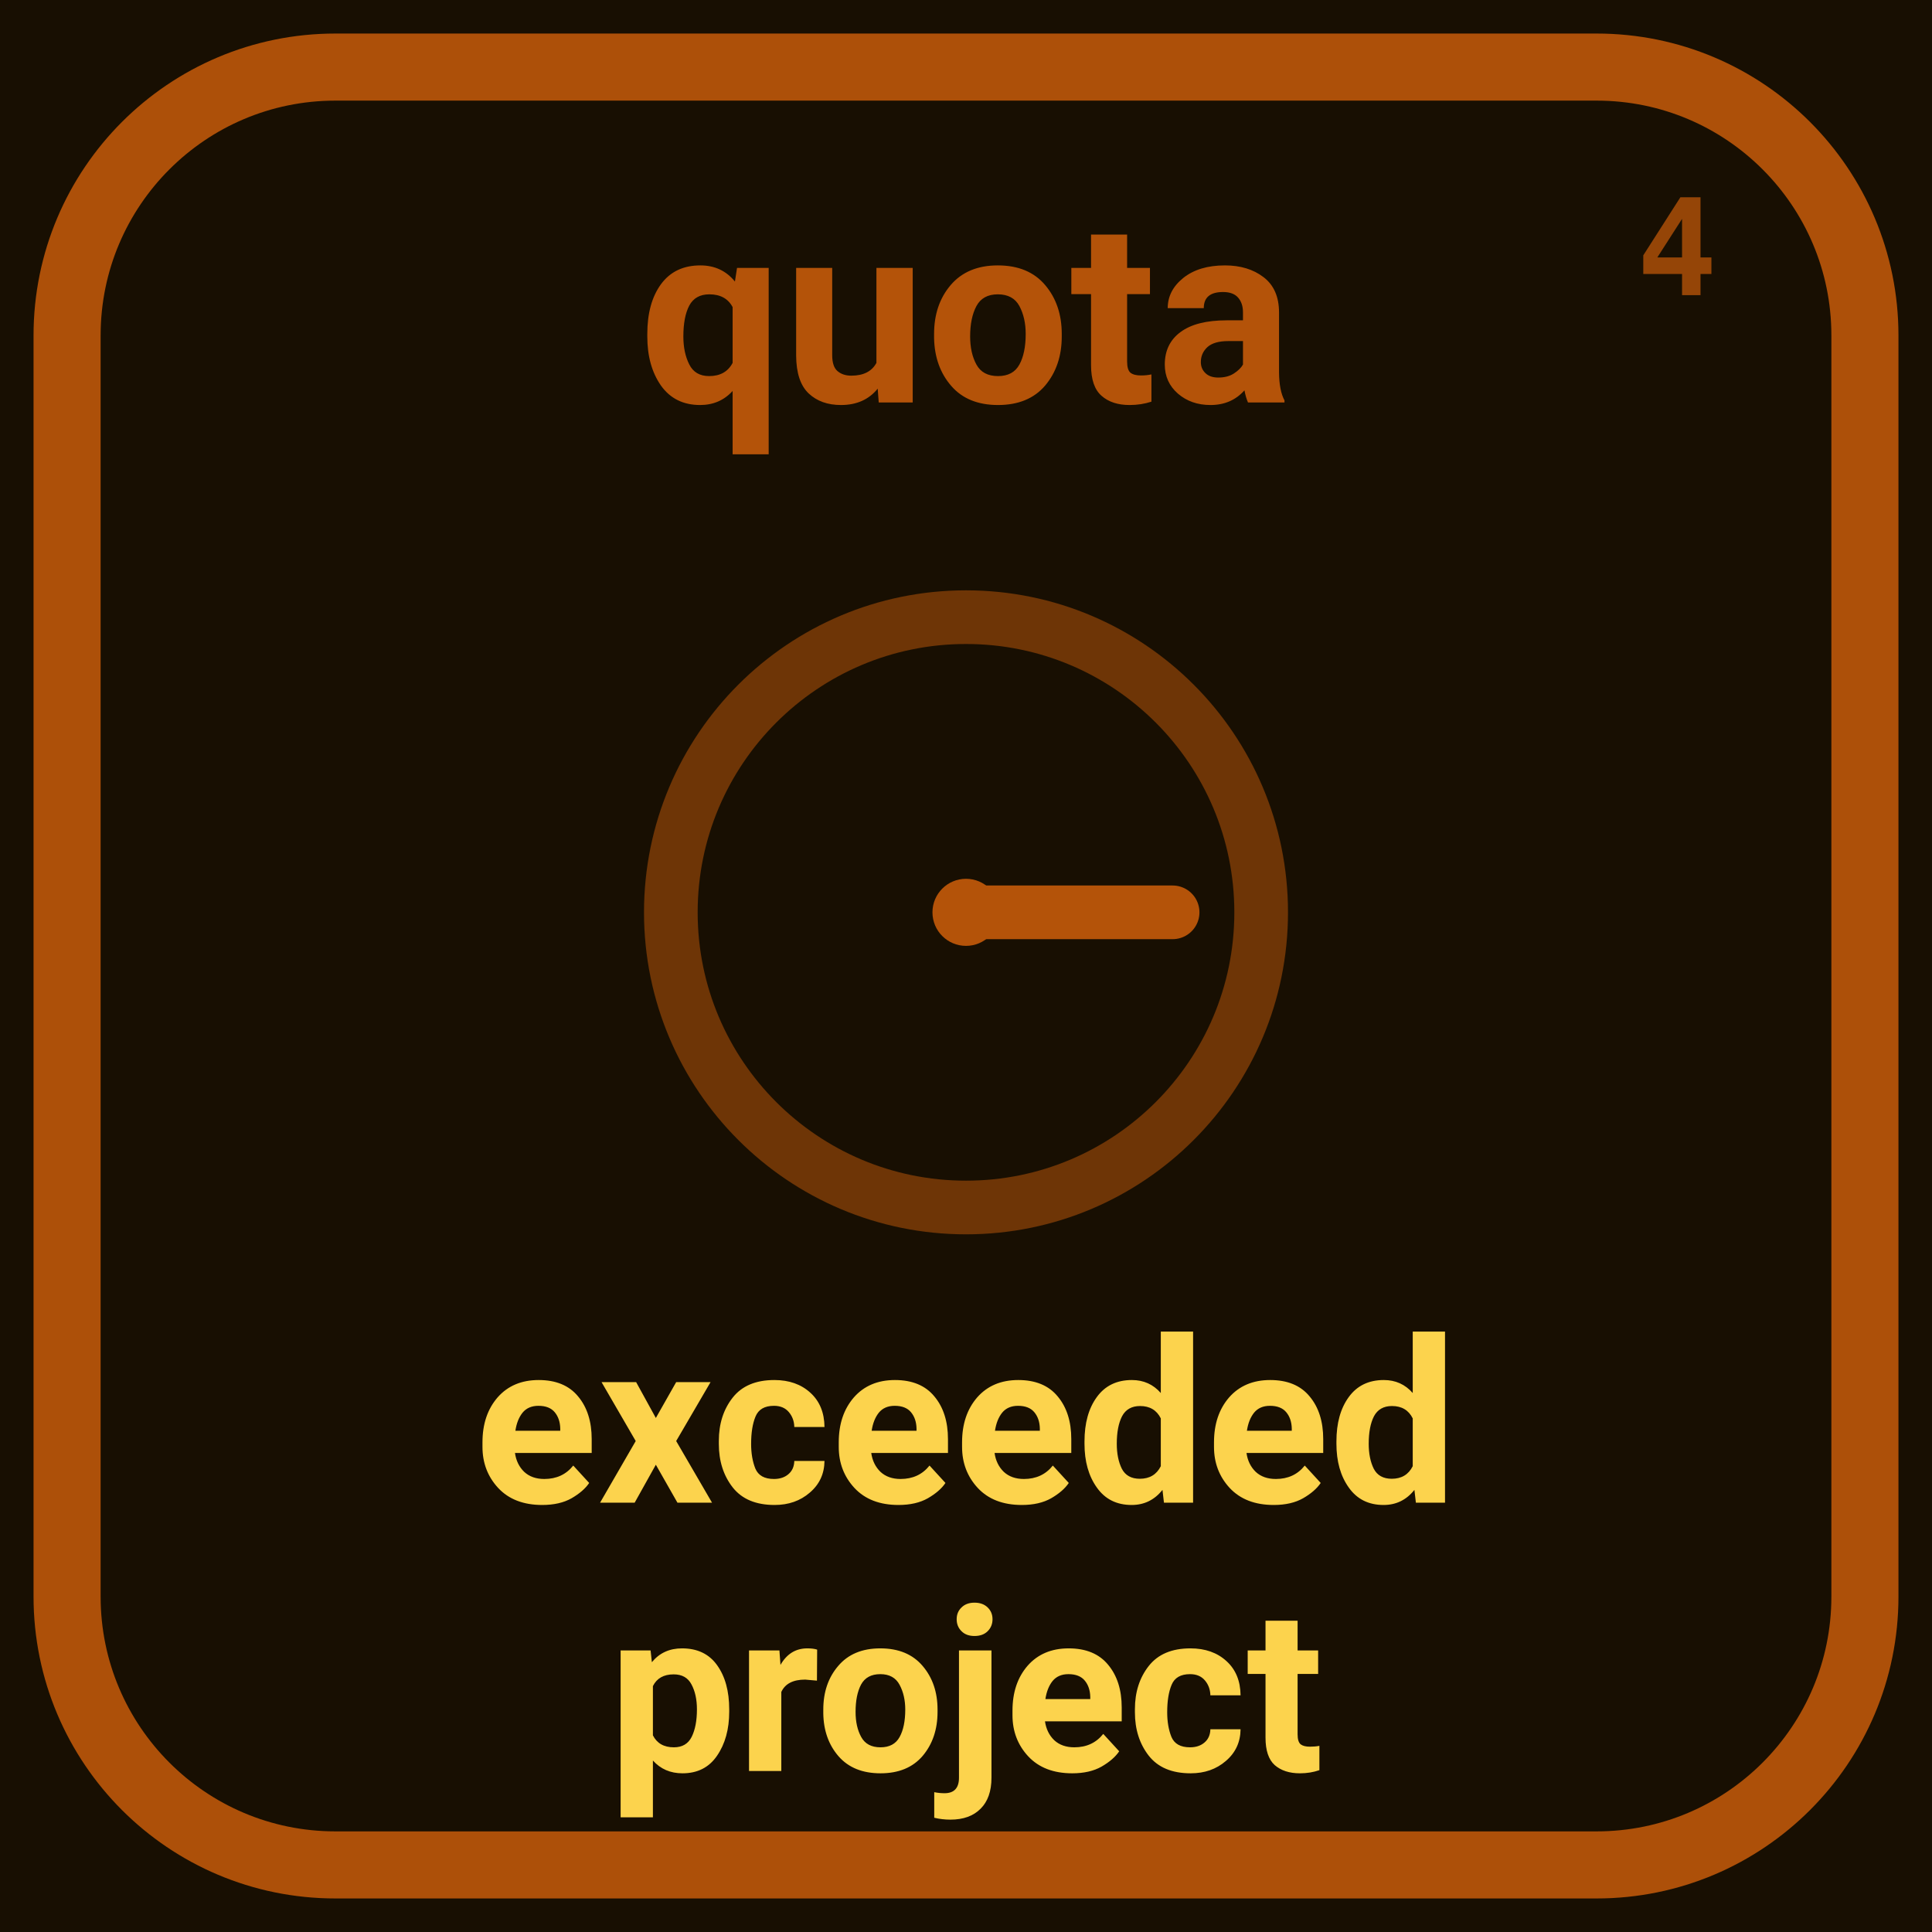
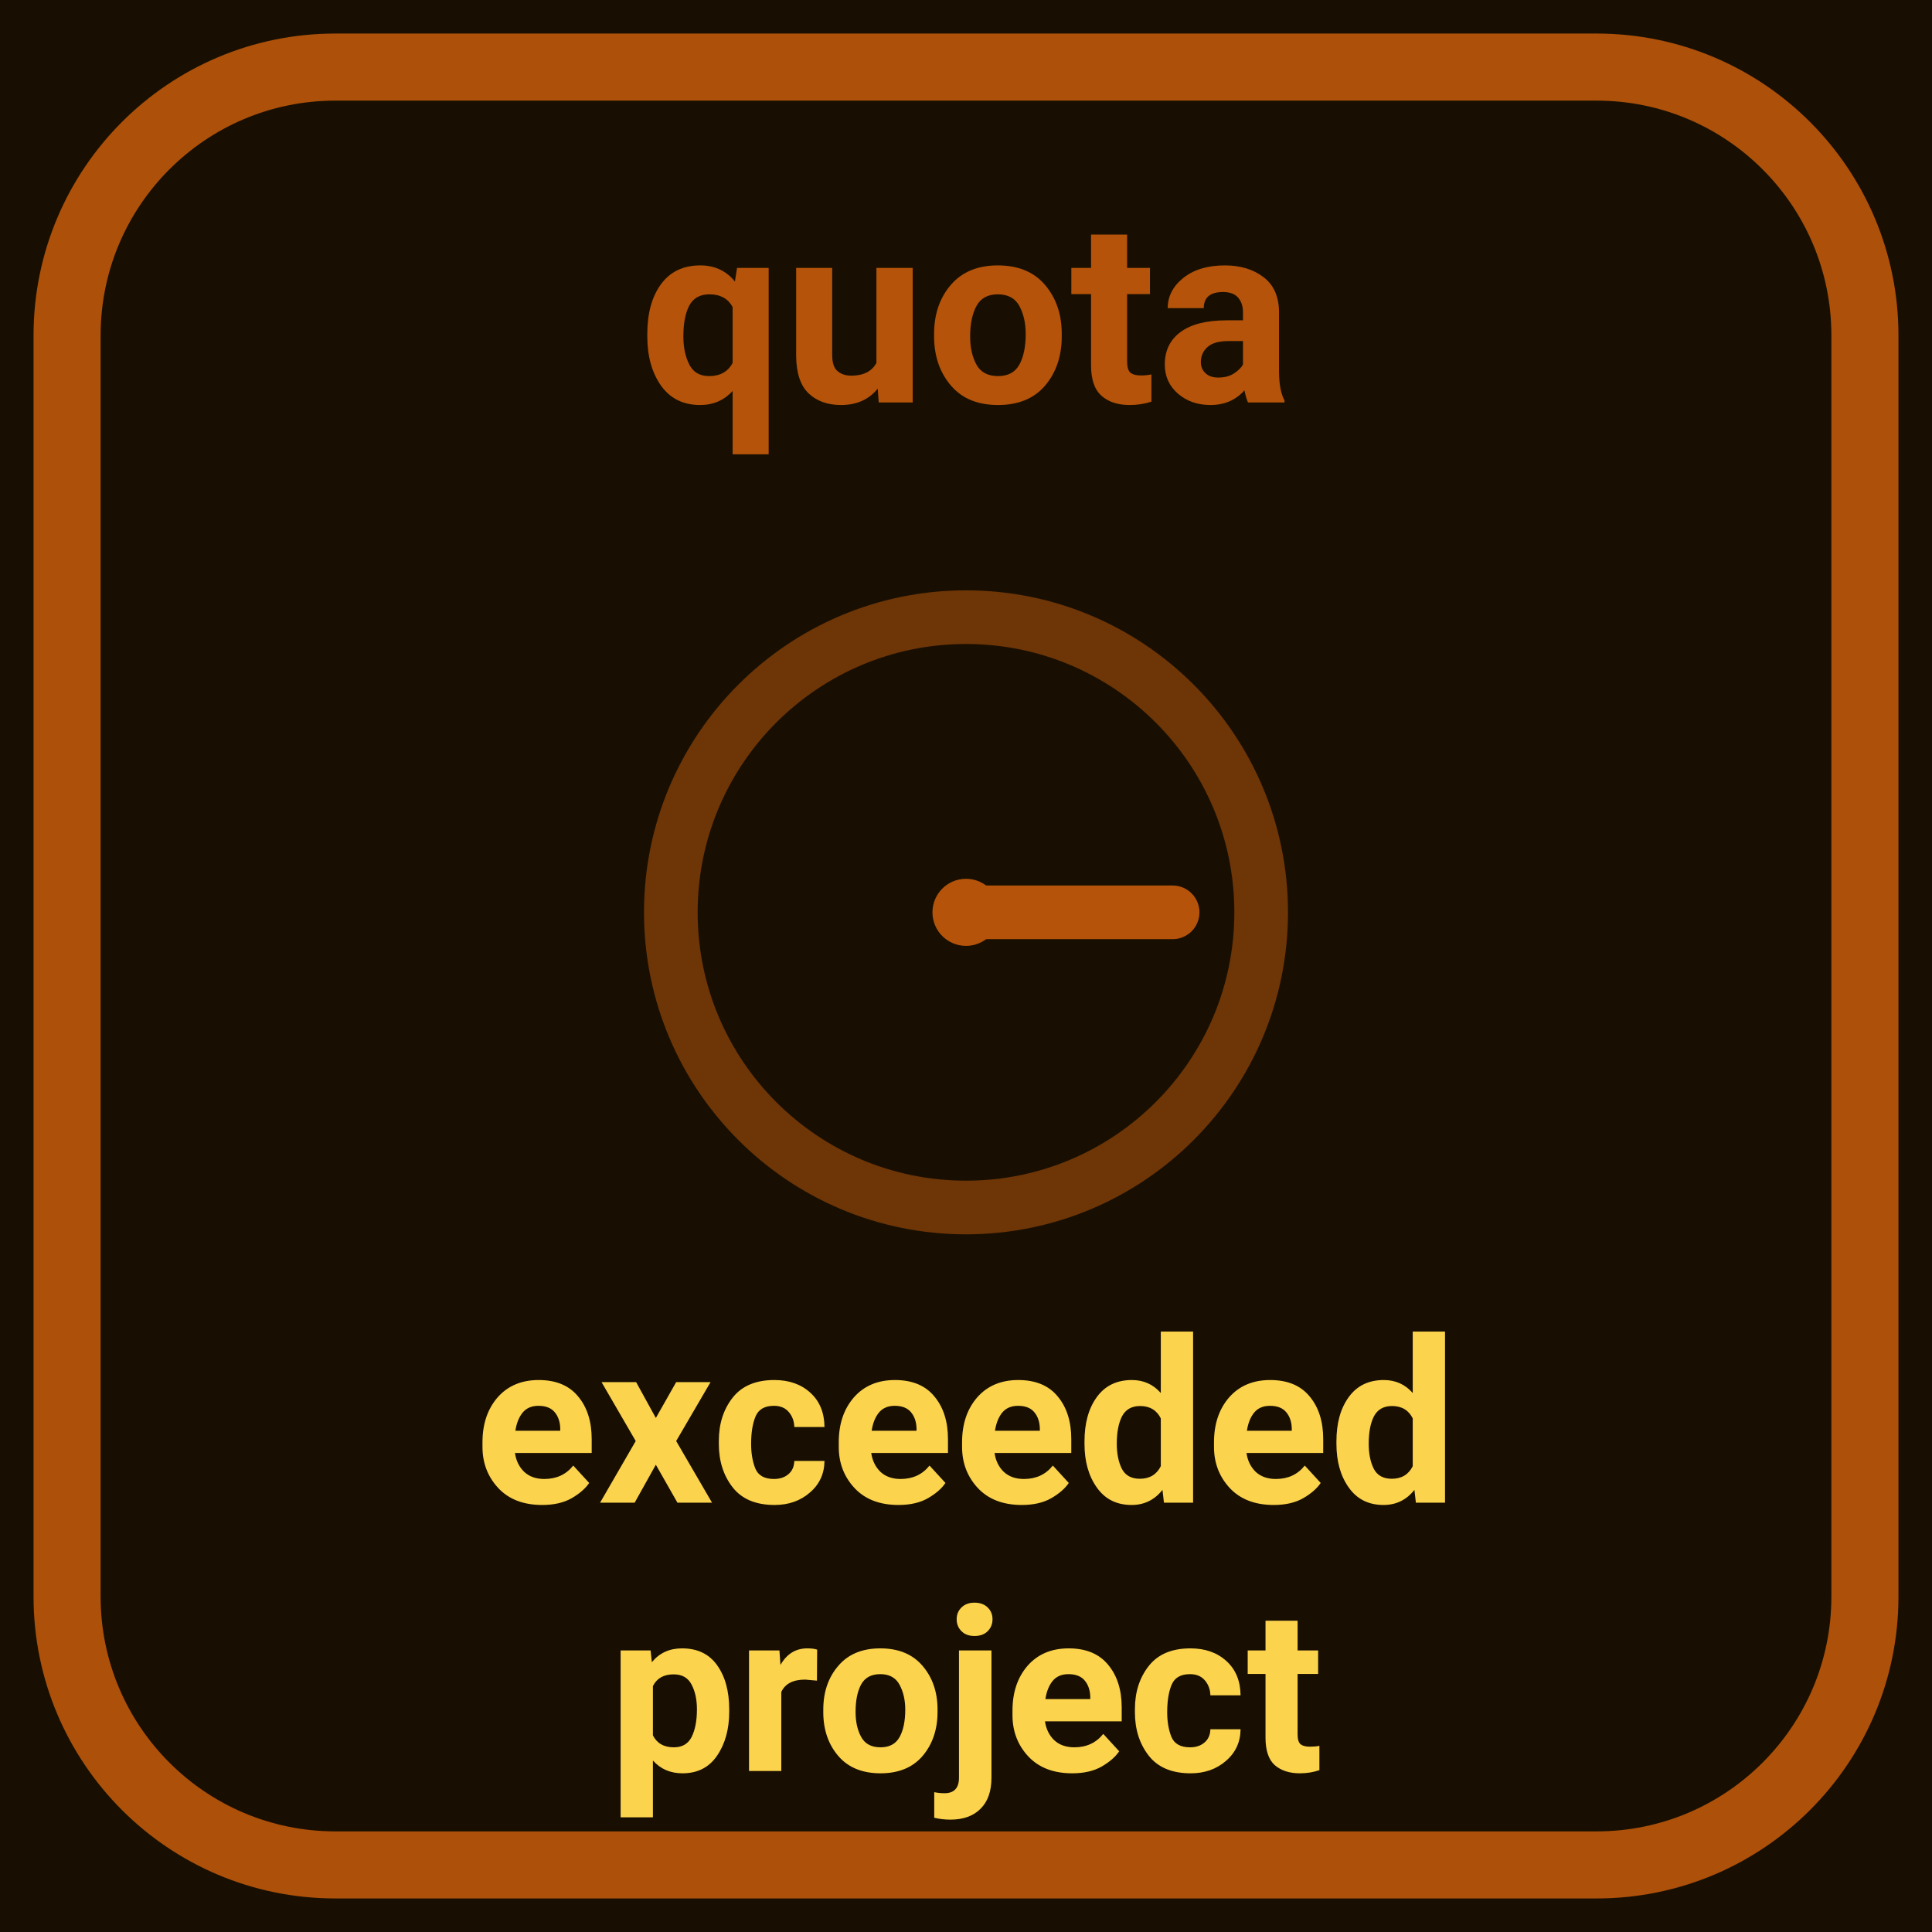
<svg xmlns="http://www.w3.org/2000/svg" width="144" height="144" viewBox="0 0 144 144">
  <rect width="144" height="144" fill="#180f02" />
  <rect x="5" y="5" width="134" height="134" rx="20" fill="none" stroke="#b45309" stroke-width="5" stroke-linejoin="round" opacity="0.95" />
-   <text x="128" y="22" font-family="ui-monospace,SFMono-Regular,Menlo,monospace" font-size="10" font-weight="700" fill="#b45309" opacity="0.8" text-anchor="end">4</text>
  <text x="72" y="30" font-family="-apple-system,Segoe UI,Roboto,sans-serif" font-size="19" font-weight="700" fill="#b45309" text-anchor="middle">quota</text>
  <g transform="translate(0,8)">
    <circle cx="72" cy="60" r="22" fill="none" stroke="#b45309" stroke-width="4" opacity="0.55" />
    <line x1="72" y1="60" x2="87.40" y2="60.00" stroke="#b45309" stroke-width="4" stroke-linecap="round" />
    <circle cx="72" cy="60" r="2.5" fill="#b45309" />
  </g>
  <text x="72" y="112" font-family="-apple-system,Segoe UI,Roboto,sans-serif" font-size="17" font-weight="600" fill="#fcd34d" text-anchor="middle">exceeded</text>
  <text x="72" y="132" font-family="-apple-system,Segoe UI,Roboto,sans-serif" font-size="17" font-weight="600" fill="#fcd34d" text-anchor="middle">project</text>
</svg>
